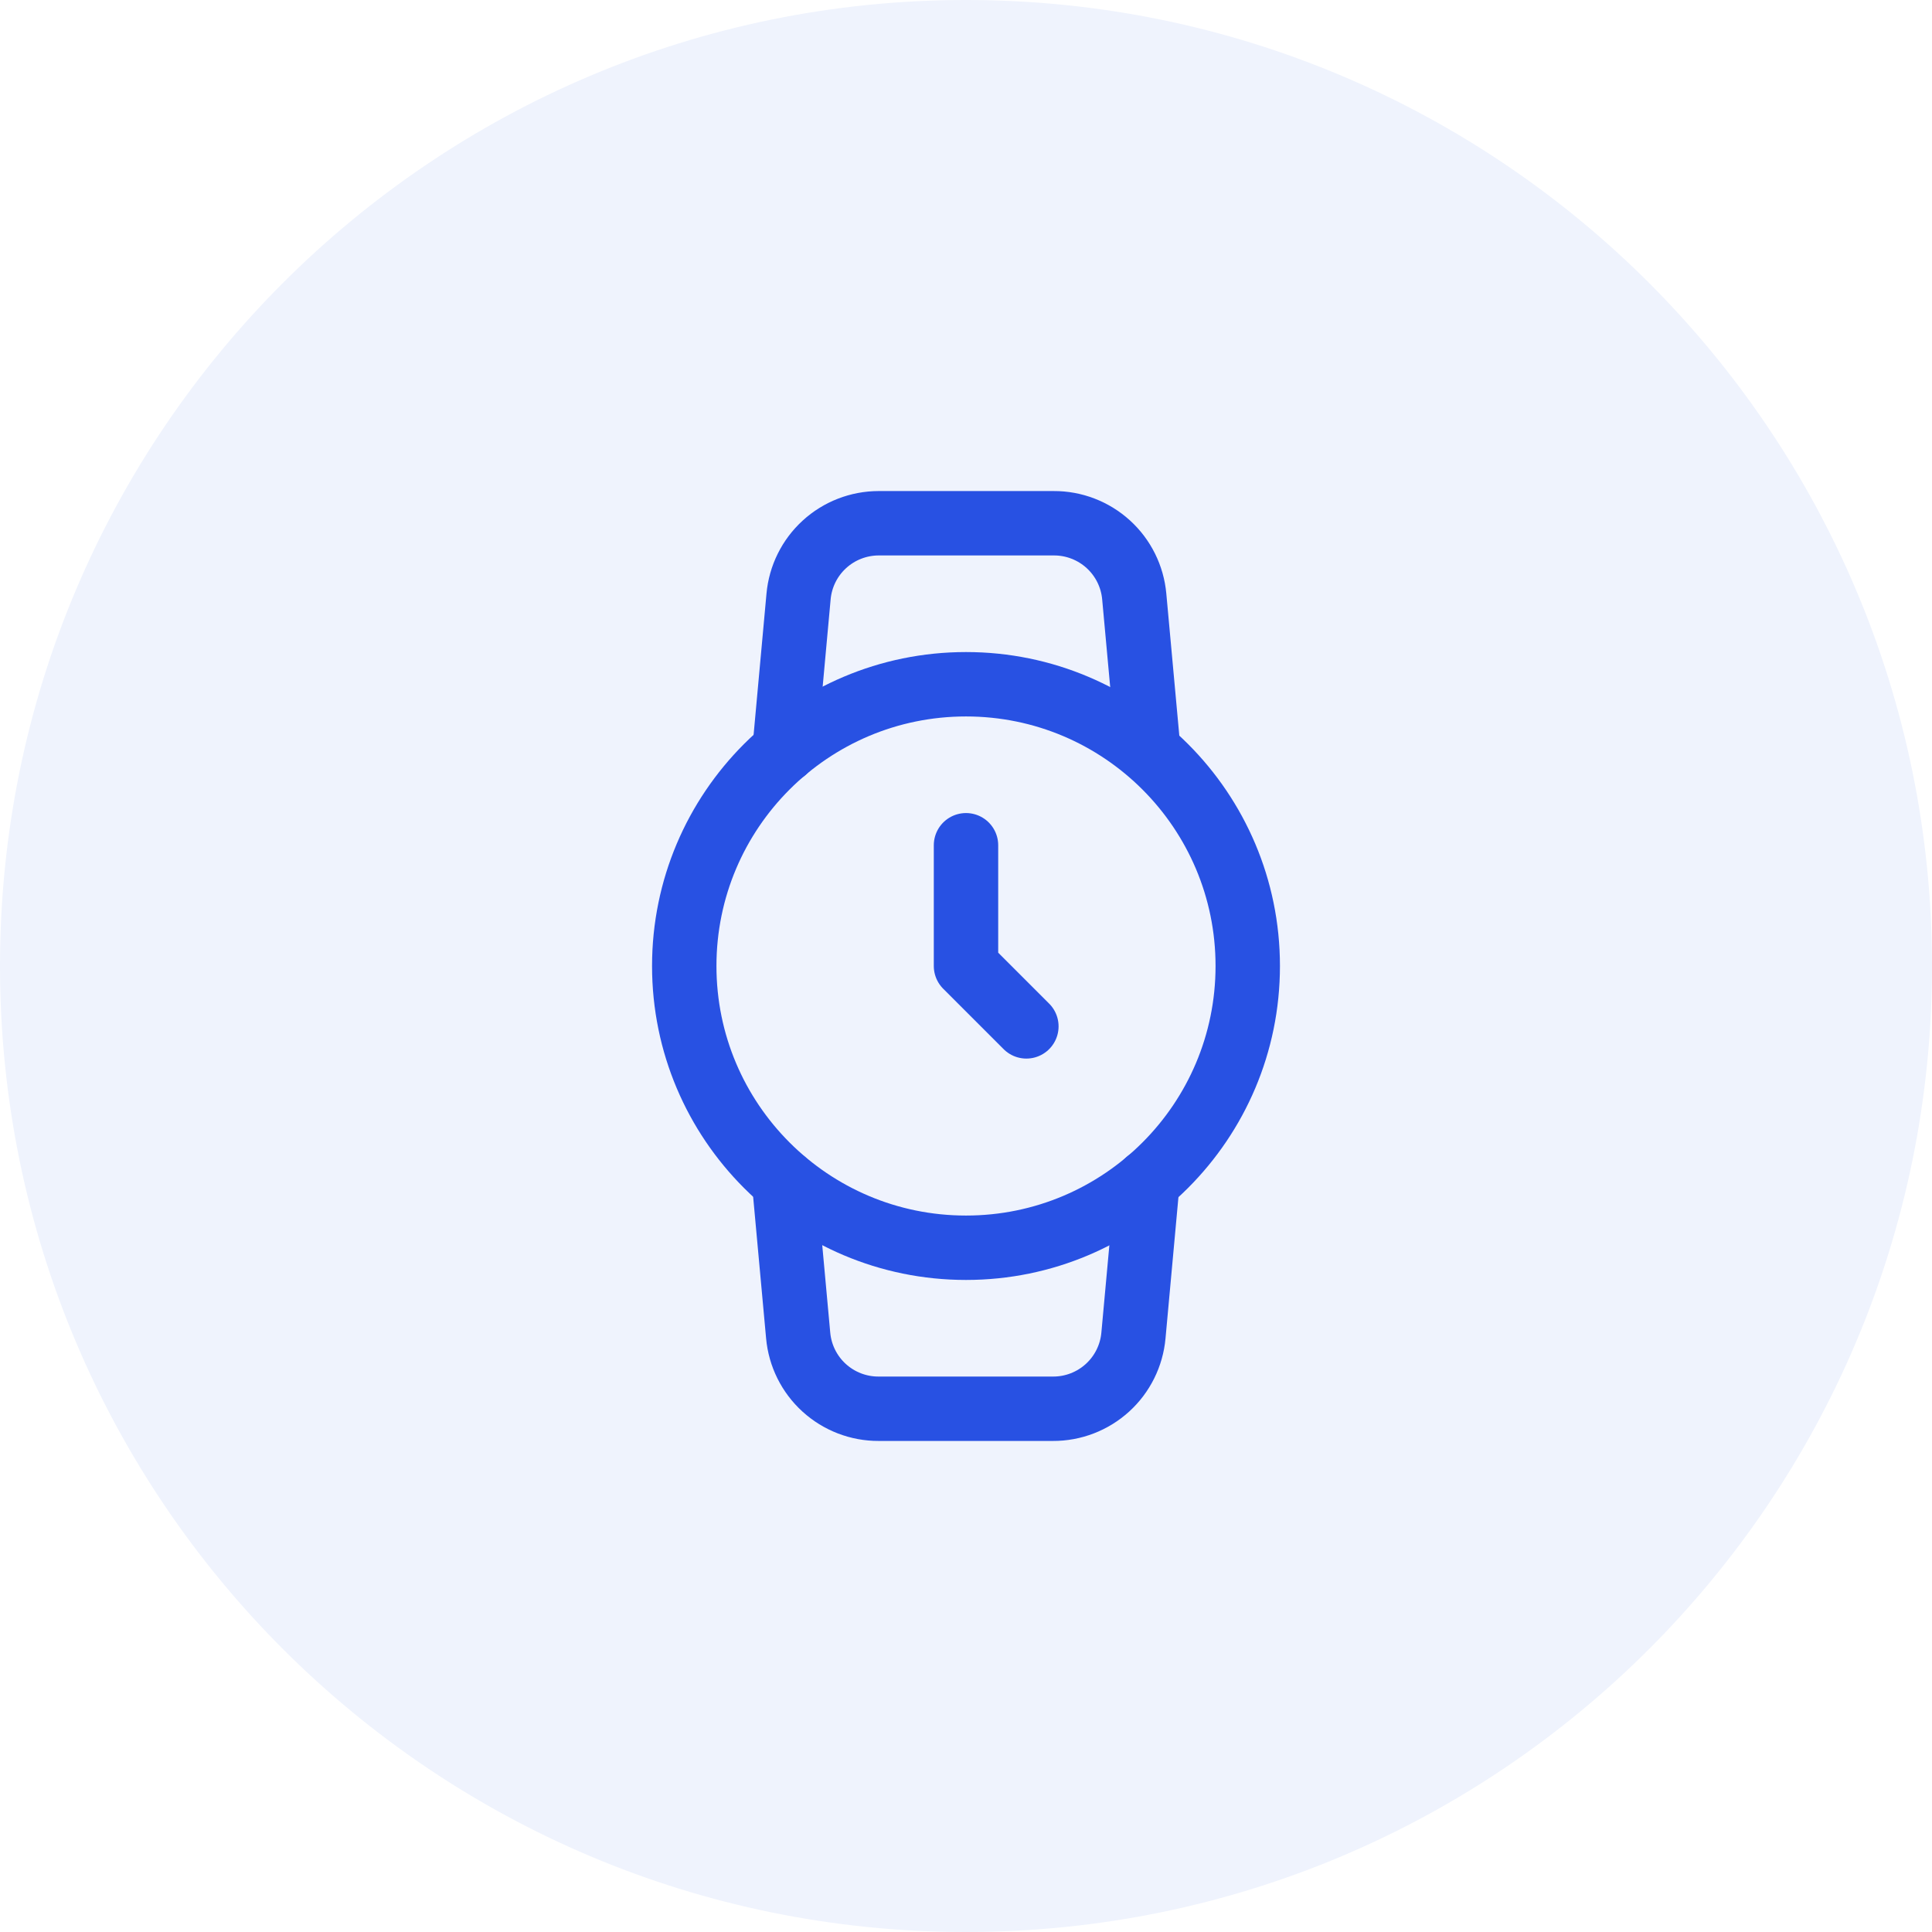
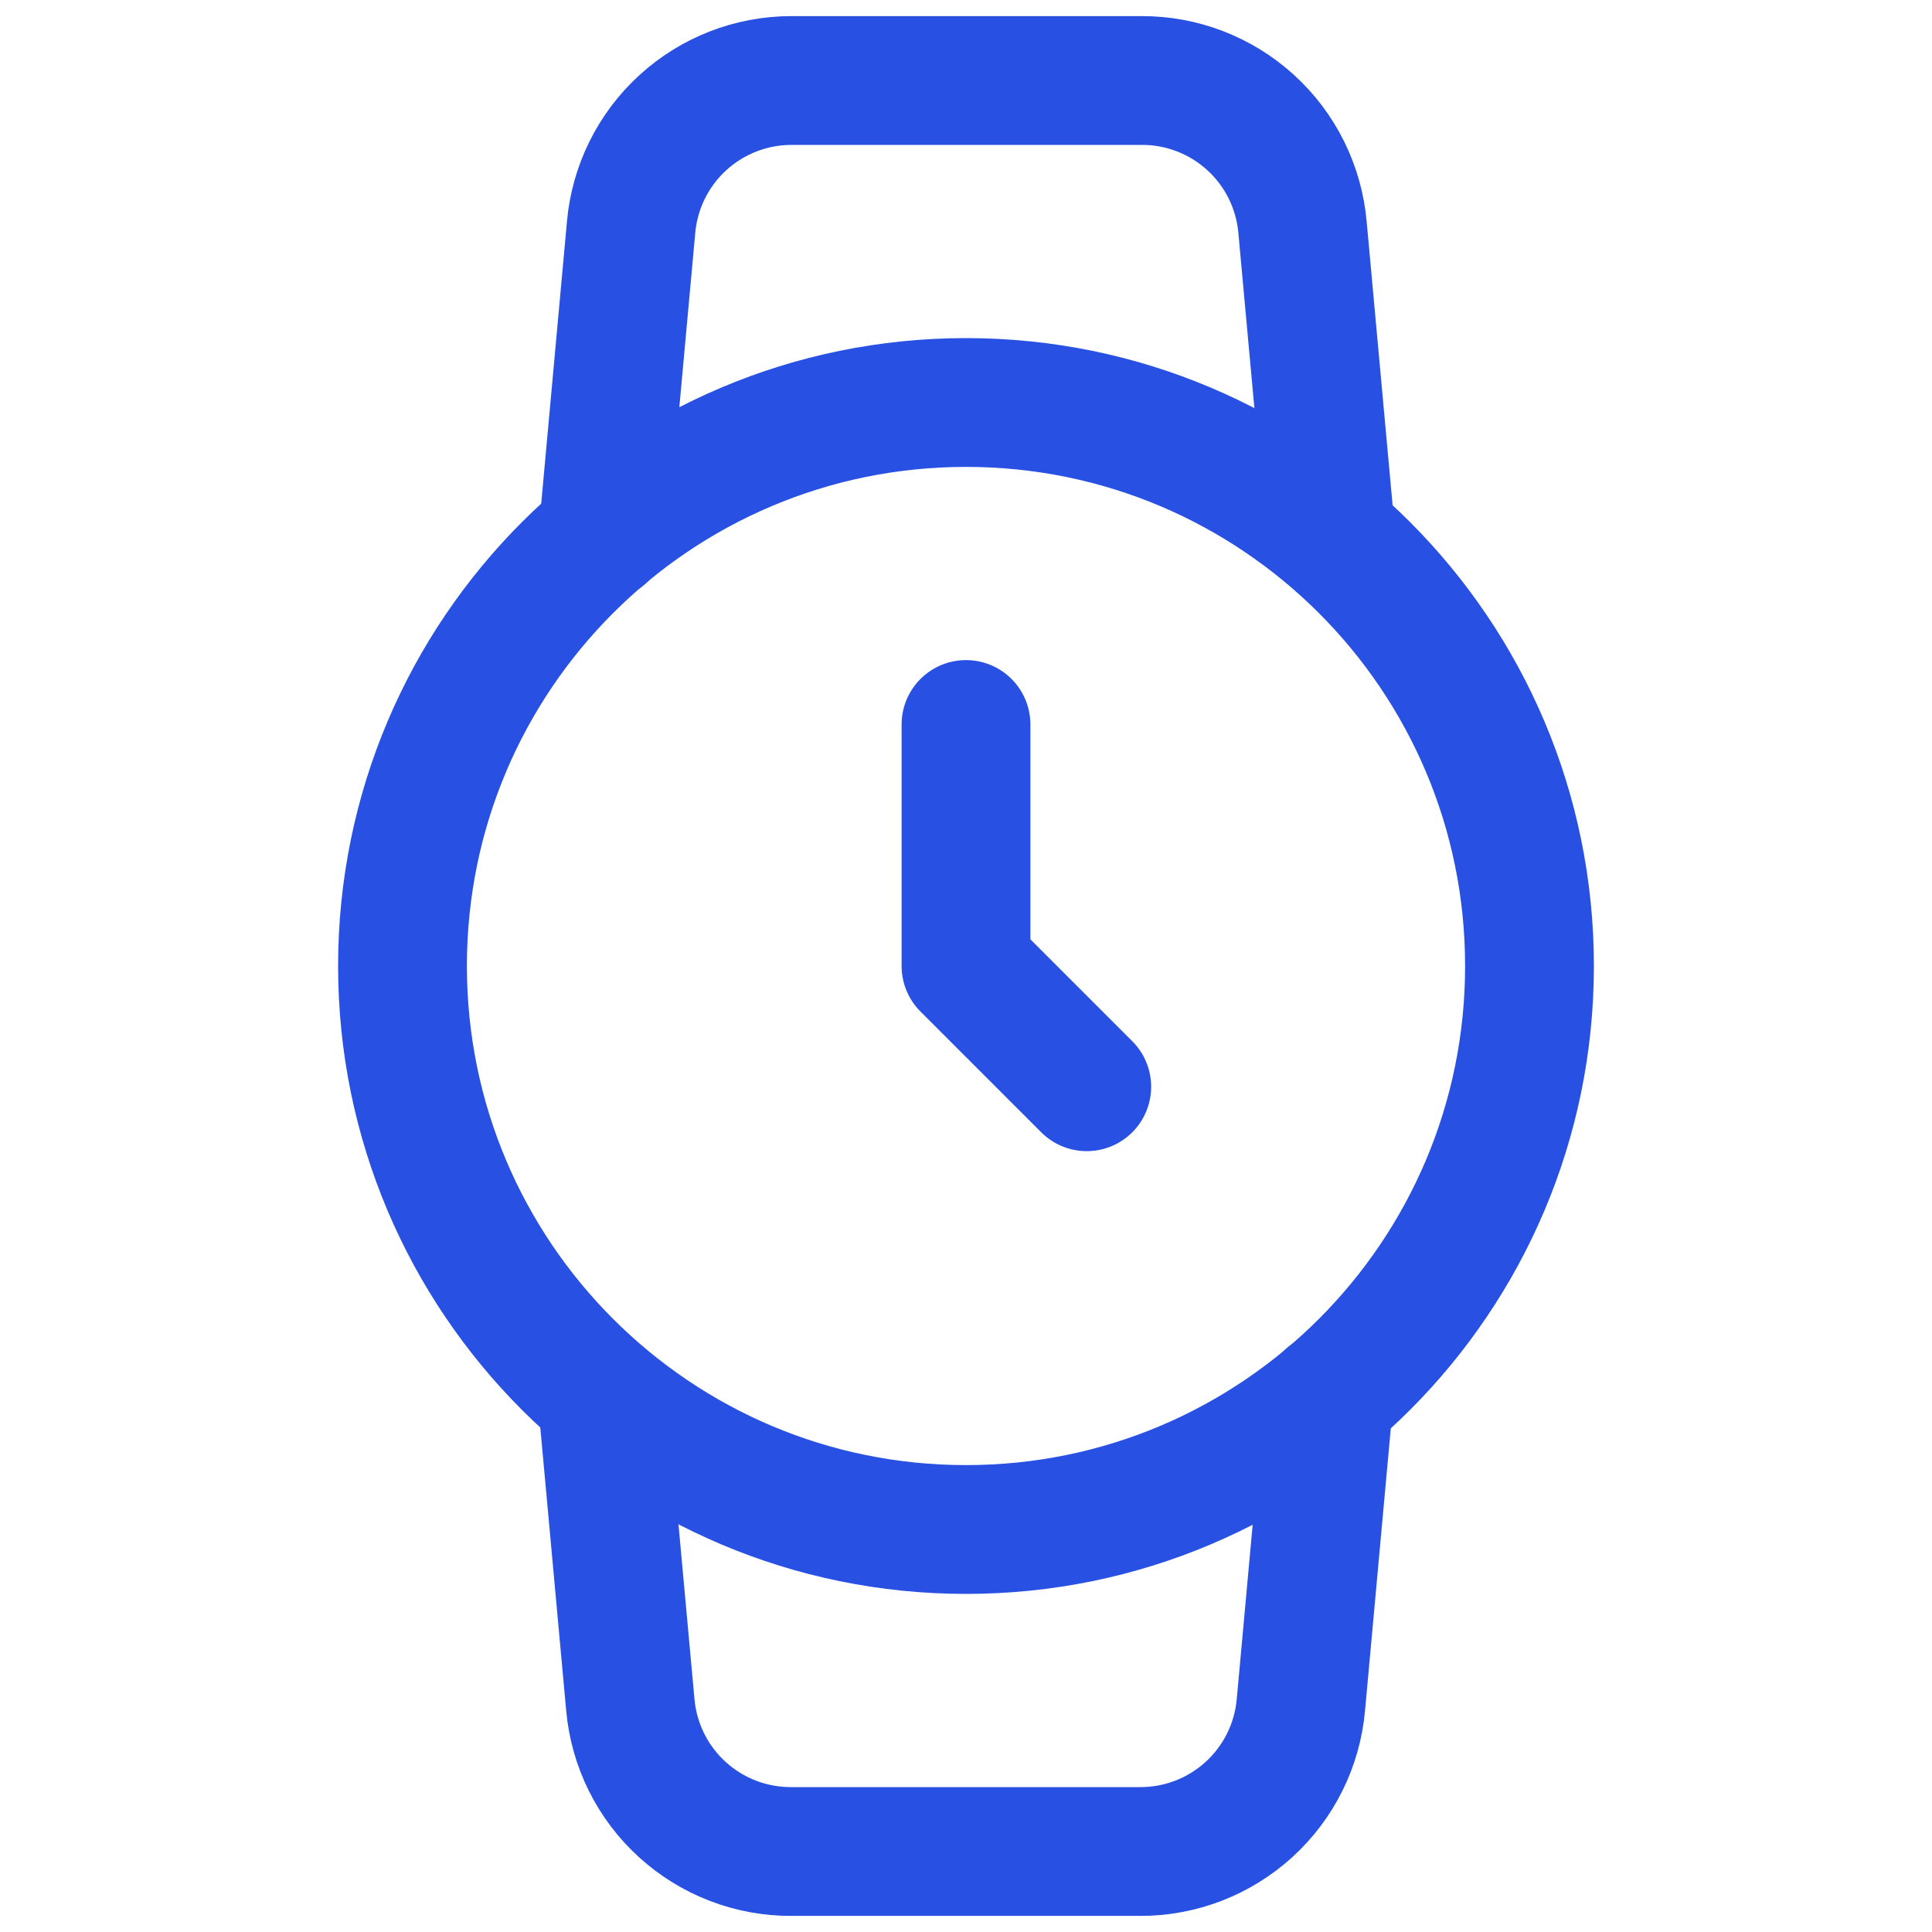
- <svg xmlns="http://www.w3.org/2000/svg" width="60" height="60" viewBox="0 0 60 60" fill="none">
-   <rect width="60" height="60" rx="30" fill="#EFF3FD" />
-   <path d="M30 38.75C34.833 38.75 38.75 34.833 38.75 30C38.75 25.168 34.833 21.25 30 21.25C25.168 21.25 21.25 25.168 21.25 30C21.25 34.833 25.168 38.75 30 38.75Z" stroke="#2851E3" stroke-width="2" stroke-linecap="round" stroke-linejoin="round" />
-   <path d="M30 26.25V30L31.875 31.875" stroke="#2851E3" stroke-width="2" stroke-linecap="round" stroke-linejoin="round" />
-   <path d="M35.638 36.688L35.2 41.475C35.144 42.098 34.856 42.678 34.393 43.099C33.93 43.52 33.326 43.753 32.7 43.75H27.288C26.662 43.753 26.058 43.52 25.595 43.099C25.132 42.678 24.844 42.098 24.788 41.475L24.35 36.688M24.363 23.312L24.8 18.525C24.856 17.904 25.142 17.326 25.603 16.905C26.063 16.484 26.664 16.251 27.288 16.25H32.725C33.351 16.247 33.955 16.48 34.418 16.901C34.881 17.322 35.169 17.902 35.225 18.525L35.663 23.312" stroke="#2851E3" stroke-width="2" stroke-linecap="round" stroke-linejoin="round" />
+ <svg xmlns="http://www.w3.org/2000/svg" width="30" height="30" viewBox="0 0 30 30" fill="none">
+   <path d="M15 23.75C19.832 23.75 23.75 19.832 23.75 15C23.75 10.168 19.832 6.25 15 6.25C10.168 6.25 6.25 10.168 6.25 15C6.25 19.832 10.168 23.75 15 23.75Z" stroke="#2851E3" stroke-width="2" stroke-linecap="round" stroke-linejoin="round" />
+   <path d="M15 11.25V15L16.875 16.875" stroke="#2851E3" stroke-width="2" stroke-linecap="round" stroke-linejoin="round" />
+   <path d="M20.637 21.688L20.2 26.475C20.144 27.098 19.856 27.678 19.393 28.099C18.93 28.52 18.326 28.753 17.7 28.75H12.287C11.662 28.753 11.058 28.52 10.595 28.099C10.132 27.678 9.844 27.098 9.788 26.475L9.35 21.688M9.363 8.313L9.8 3.525C9.856 2.904 10.142 2.326 10.603 1.905C11.063 1.484 11.664 1.251 12.287 1.25H17.725C18.351 1.247 18.955 1.48 19.418 1.901C19.881 2.322 20.169 2.902 20.225 3.525L20.663 8.313" stroke="#2851E3" stroke-width="2" stroke-linecap="round" stroke-linejoin="round" />
</svg>
